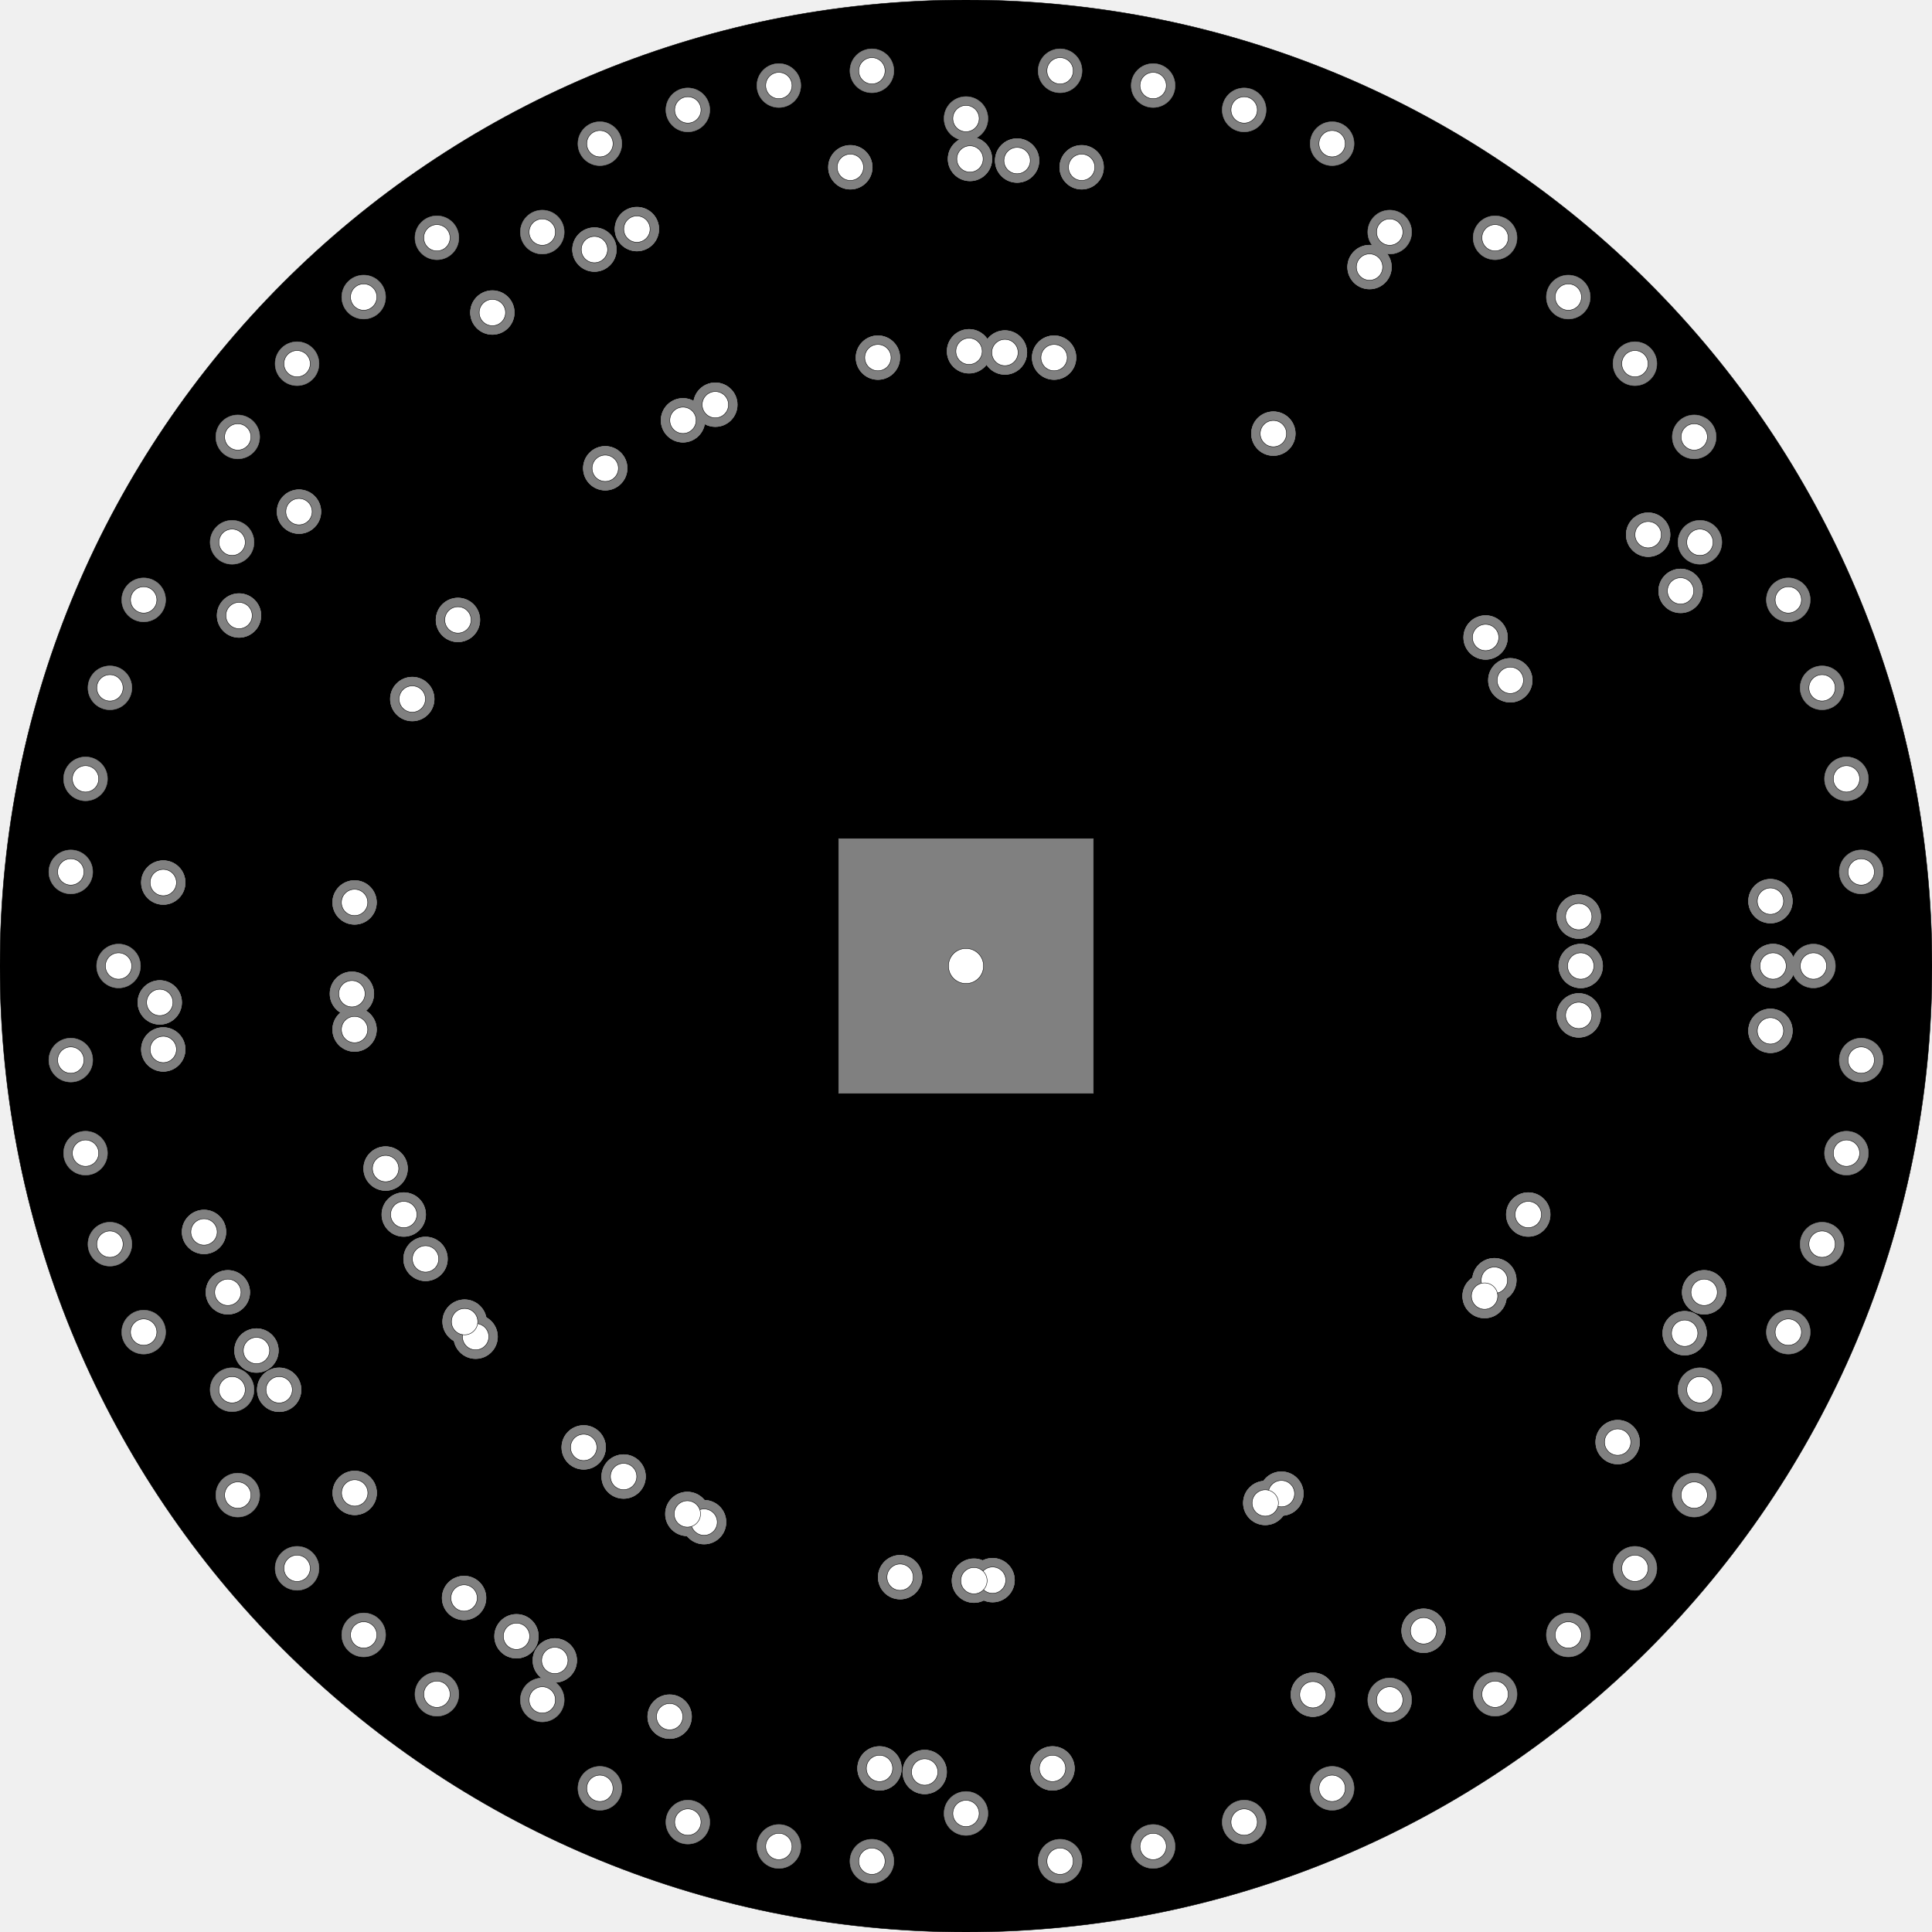
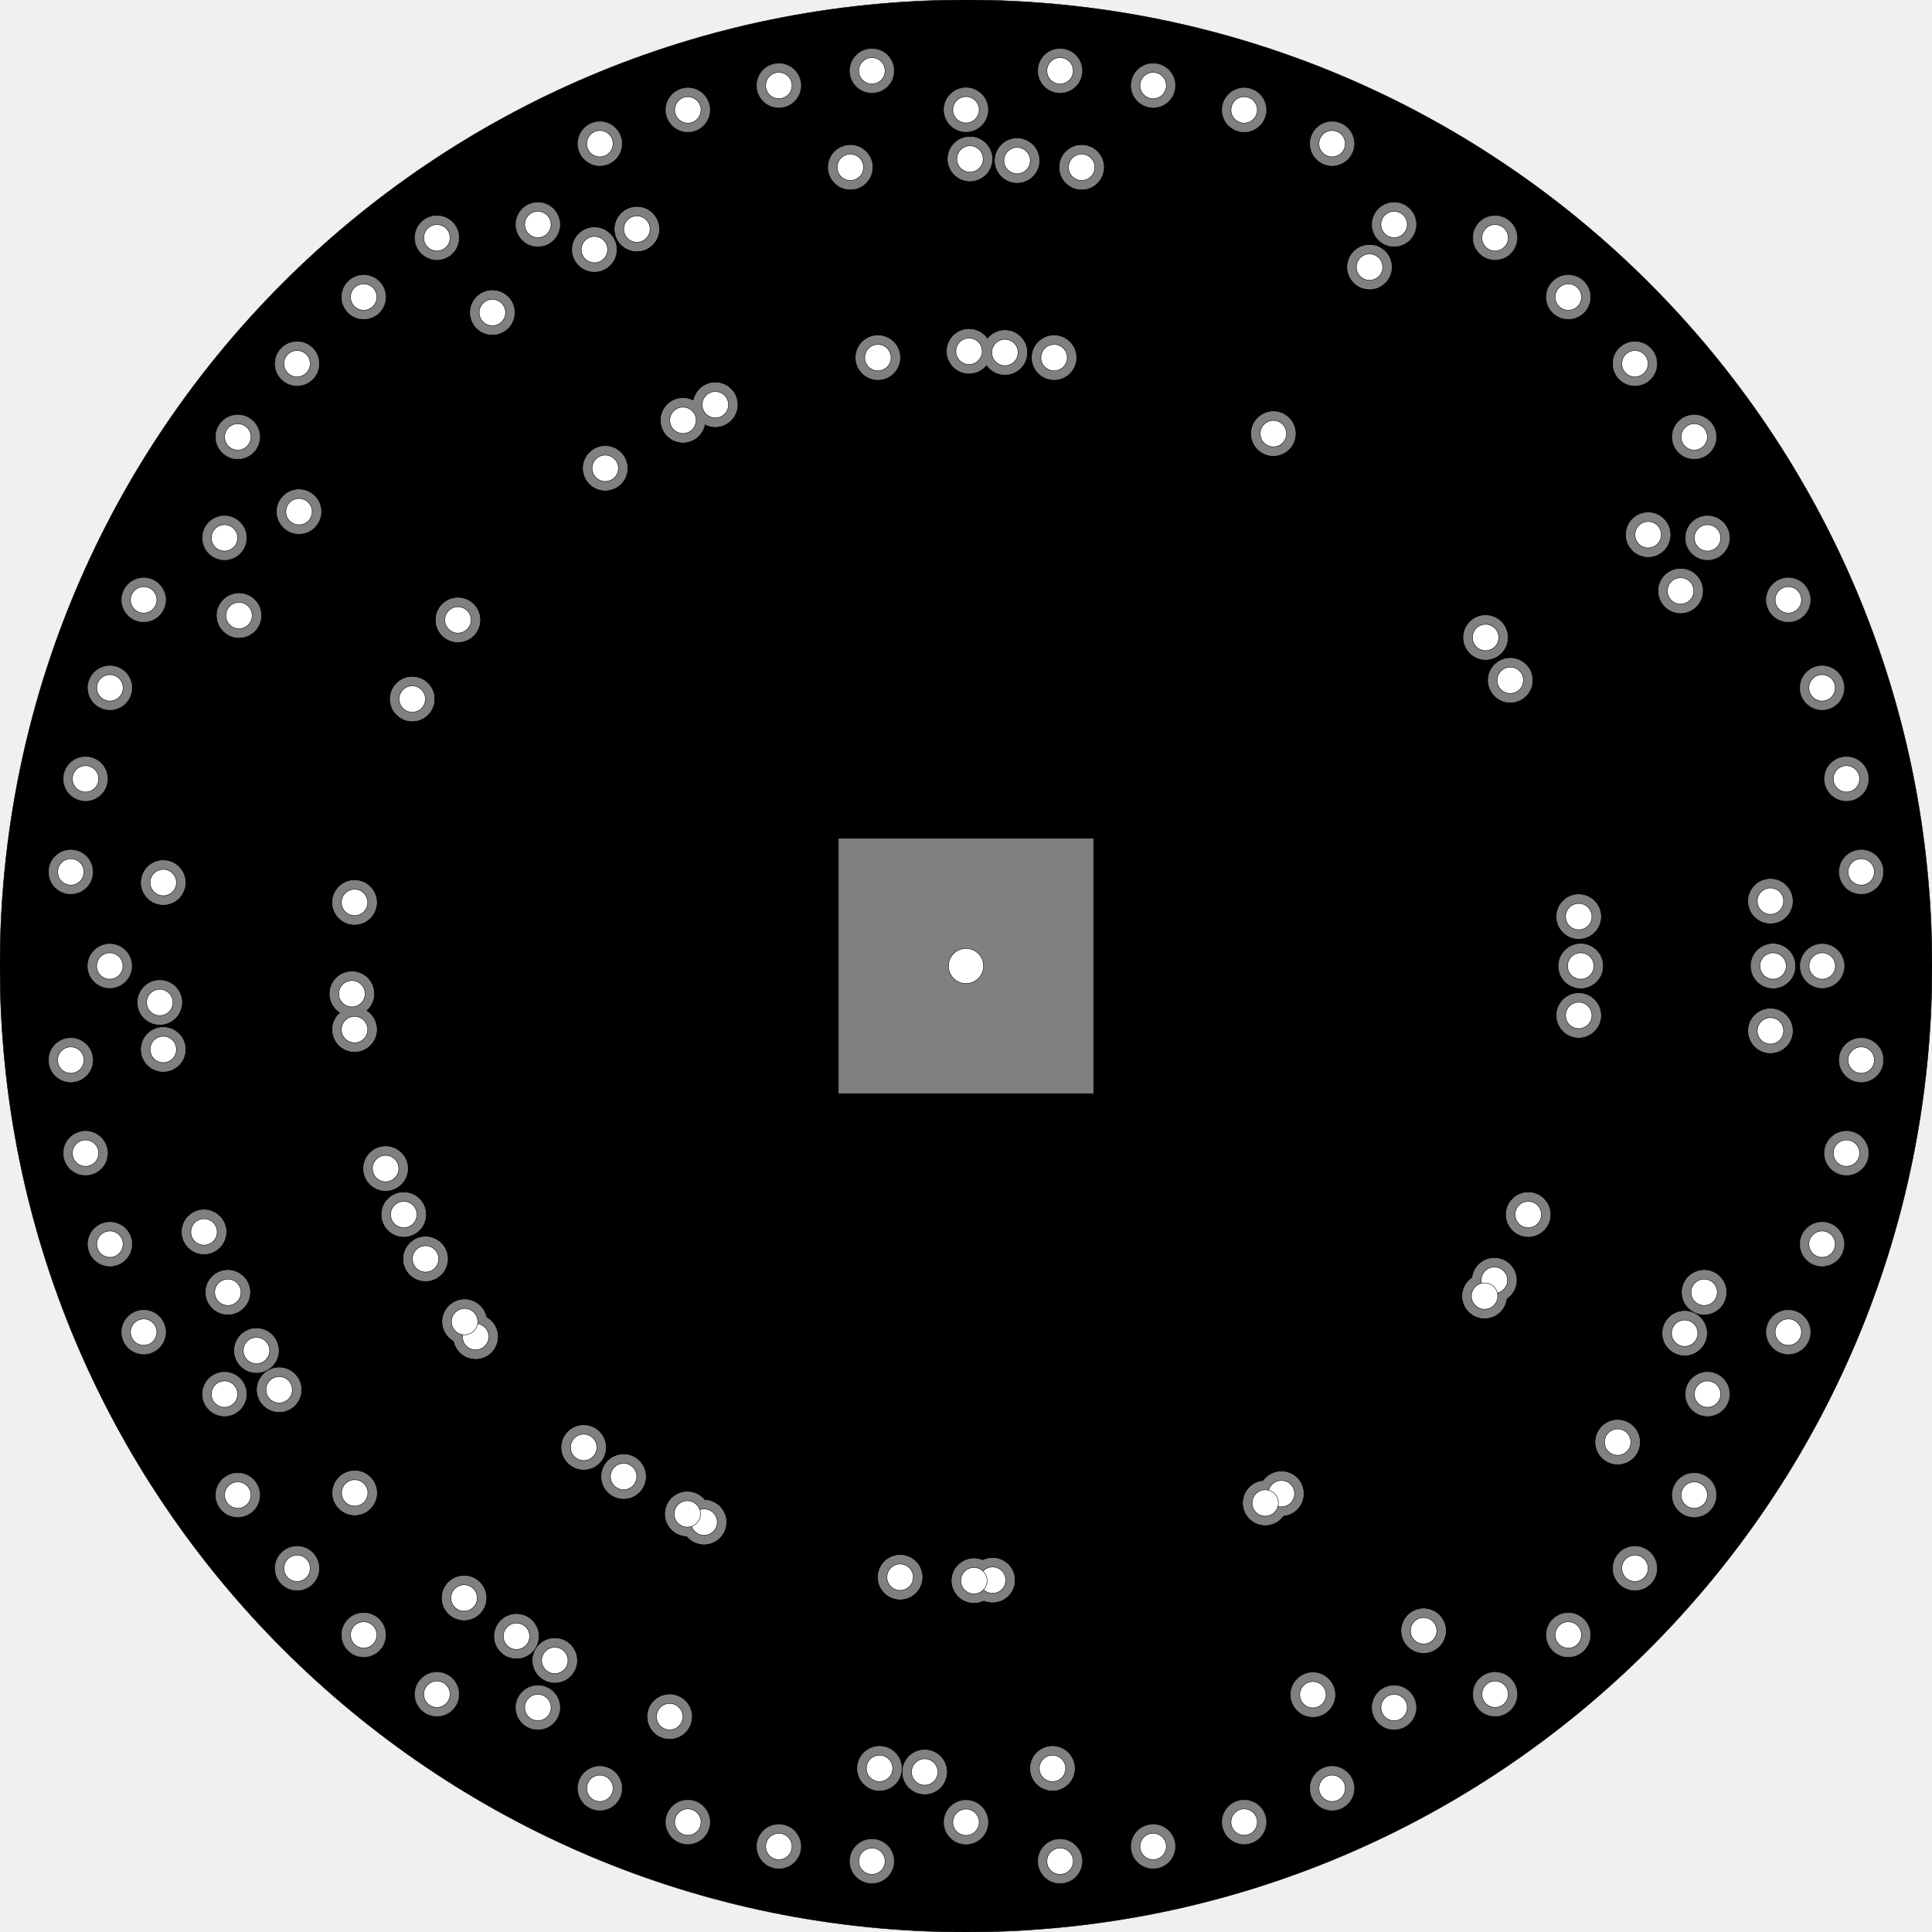
<svg xmlns="http://www.w3.org/2000/svg" version="1.1" id="Layer_1" x="0px" y="0px" width="440.0mm" height="440.0mm" viewBox="0 0 4400.0 4400.0" xml:space="preserve">
  <g>
    <circle fill="black" stroke="black" r="2200.0" cx="2200.0" cy="2200.0" />
    <circle fill="gray" stroke="gray" r="50.0" cx="4032.057" cy="2052.316" />
    <circle fill="white" stroke="black" r="30.0" cx="4032.057" cy="2052.316" />
    <circle fill="gray" stroke="gray" r="50.0" cx="3595.473" cy="2087.51" />
    <circle fill="white" stroke="black" r="30.0" cx="3595.473" cy="2087.51" />
    <circle fill="gray" stroke="gray" r="50.0" cx="4038.0" cy="2200.0" />
    <circle fill="white" stroke="black" r="30.0" cx="4038.0" cy="2200.0" />
    <circle fill="gray" stroke="gray" r="50.0" cx="3600.0" cy="2200.0" />
    <circle fill="white" stroke="black" r="30.0" cx="3600.0" cy="2200.0" />
    <circle fill="gray" stroke="gray" r="50.0" cx="4032.057" cy="2347.684" />
    <circle fill="white" stroke="black" r="30.0" cx="4032.057" cy="2347.684" />
    <circle fill="gray" stroke="gray" r="50.0" cx="3595.473" cy="2312.49" />
    <circle fill="white" stroke="black" r="30.0" cx="3595.473" cy="2312.49" />
-     <circle fill="gray" stroke="gray" r="50.0" cx="4130.0" cy="2200.0" />
-     <circle fill="white" stroke="black" r="30.0" cx="4130.0" cy="2200.0" />
+     <circle fill="gray" stroke="gray" r="50.0" cx="4150.0" cy="2200.0" />
+     <circle fill="white" stroke="black" r="30.0" cx="4150.0" cy="2200.0" />
    <circle fill="gray" stroke="gray" r="50.0" cx="4238.77" cy="2414.283" />
    <circle fill="white" stroke="black" r="30.0" cx="4238.77" cy="2414.283" />
    <circle fill="gray" stroke="gray" r="50.0" cx="4205.203" cy="2626.219" />
    <circle fill="white" stroke="black" r="30.0" cx="4205.203" cy="2626.219" />
    <circle fill="gray" stroke="gray" r="50.0" cx="4149.666" cy="2833.485" />
    <circle fill="white" stroke="black" r="30.0" cx="4149.666" cy="2833.485" />
    <circle fill="gray" stroke="gray" r="50.0" cx="4072.768" cy="3033.81" />
    <circle fill="white" stroke="black" r="30.0" cx="4072.768" cy="3033.81" />
    <circle fill="gray" stroke="gray" r="50.0" cx="3881.076" cy="2943.12" />
    <circle fill="white" stroke="black" r="30.0" cx="3881.076" cy="2943.12" />
    <circle fill="gray" stroke="gray" r="50.0" cx="3480.472" cy="2766.032" />
    <circle fill="white" stroke="black" r="30.0" cx="3480.472" cy="2766.032" />
    <circle fill="gray" stroke="gray" r="50.0" cx="3836.719" cy="3036.298" />
    <circle fill="white" stroke="black" r="30.0" cx="3836.719" cy="3036.298" />
    <circle fill="gray" stroke="gray" r="50.0" cx="3684.099" cy="3284.295" />
    <circle fill="white" stroke="black" r="30.0" cx="3684.099" cy="3284.295" />
    <circle fill="gray" stroke="gray" r="50.0" cx="3403.305" cy="2915.582" />
    <circle fill="gray" stroke="gray" r="50.0" cx="3381.033" cy="2951.771" />
    <circle fill="white" stroke="black" r="30.0" cx="3403.305" cy="2915.582" />
    <circle fill="white" stroke="black" r="30.0" cx="3381.033" cy="2951.771" />
-     <circle fill="gray" stroke="gray" r="50.0" cx="3871.429" cy="3165.0" />
-     <circle fill="white" stroke="black" r="30.0" cx="3871.429" cy="3165.0" />
+     <circle fill="gray" stroke="gray" r="50.0" cx="3888.75" cy="3175.0" />
+     <circle fill="white" stroke="black" r="30.0" cx="3888.75" cy="3175.0" />
    <circle fill="gray" stroke="gray" r="50.0" cx="3858.485" cy="3404.96" />
    <circle fill="white" stroke="black" r="30.0" cx="3858.485" cy="3404.96" />
    <circle fill="gray" stroke="gray" r="50.0" cx="3723.447" cy="3571.718" />
    <circle fill="white" stroke="black" r="30.0" cx="3723.447" cy="3571.718" />
    <circle fill="gray" stroke="gray" r="50.0" cx="3571.718" cy="3723.447" />
    <circle fill="white" stroke="black" r="30.0" cx="3571.718" cy="3723.447" />
    <circle fill="gray" stroke="gray" r="50.0" cx="3404.96" cy="3858.485" />
    <circle fill="white" stroke="black" r="30.0" cx="3404.96" cy="3858.485" />
    <circle fill="gray" stroke="gray" r="50.0" cx="3242.204" cy="3713.954" />
    <circle fill="white" stroke="black" r="30.0" cx="3242.204" cy="3713.954" />
    <circle fill="gray" stroke="gray" r="50.0" cx="2990.02" cy="3859.552" />
    <circle fill="white" stroke="black" r="30.0" cx="2990.02" cy="3859.552" />
    <circle fill="gray" stroke="gray" r="50.0" cx="2918.32" cy="3401.673" />
    <circle fill="gray" stroke="gray" r="50.0" cx="2881.519" cy="3422.919" />
    <circle fill="white" stroke="black" r="30.0" cx="2918.32" cy="3401.673" />
    <circle fill="white" stroke="black" r="30.0" cx="2881.519" cy="3422.919" />
-     <circle fill="gray" stroke="gray" r="50.0" cx="3165.0" cy="3871.429" />
-     <circle fill="white" stroke="black" r="30.0" cx="3165.0" cy="3871.429" />
+     <circle fill="gray" stroke="gray" r="50.0" cx="3175.0" cy="3888.75" />
+     <circle fill="white" stroke="black" r="30.0" cx="3175.0" cy="3888.75" />
    <circle fill="gray" stroke="gray" r="50.0" cx="3033.81" cy="4072.768" />
    <circle fill="white" stroke="black" r="30.0" cx="3033.81" cy="4072.768" />
    <circle fill="gray" stroke="gray" r="50.0" cx="2833.485" cy="4149.666" />
    <circle fill="white" stroke="black" r="30.0" cx="2833.485" cy="4149.666" />
    <circle fill="gray" stroke="gray" r="50.0" cx="2626.219" cy="4205.203" />
    <circle fill="white" stroke="black" r="30.0" cx="2626.219" cy="4205.203" />
    <circle fill="gray" stroke="gray" r="50.0" cx="2414.283" cy="4238.77" />
    <circle fill="white" stroke="black" r="30.0" cx="2414.283" cy="4238.77" />
    <circle fill="gray" stroke="gray" r="50.0" cx="2396.978" cy="4027.415" />
    <circle fill="white" stroke="black" r="30.0" cx="2396.978" cy="4027.415" />
    <circle fill="gray" stroke="gray" r="50.0" cx="2105.896" cy="4035.589" />
    <circle fill="white" stroke="black" r="30.0" cx="2105.896" cy="4035.589" />
    <circle fill="gray" stroke="gray" r="50.0" cx="2260.536" cy="3598.691" />
    <circle fill="gray" stroke="gray" r="50.0" cx="2218.06" cy="3599.884" />
    <circle fill="white" stroke="black" r="30.0" cx="2260.536" cy="3598.691" />
    <circle fill="white" stroke="black" r="30.0" cx="2218.06" cy="3599.884" />
    <circle fill="gray" stroke="gray" r="50.0" cx="2003.022" cy="4027.415" />
    <circle fill="white" stroke="black" r="30.0" cx="2003.022" cy="4027.415" />
    <circle fill="gray" stroke="gray" r="50.0" cx="2049.963" cy="3591.937" />
    <circle fill="white" stroke="black" r="30.0" cx="2049.963" cy="3591.937" />
-     <circle fill="gray" stroke="gray" r="50.0" cx="2200.0" cy="4130.0" />
-     <circle fill="white" stroke="black" r="30.0" cx="2200.0" cy="4130.0" />
+     <circle fill="gray" stroke="gray" r="50.0" cx="2200.0" cy="4150.0" />
+     <circle fill="white" stroke="black" r="30.0" cx="2200.0" cy="4150.0" />
    <circle fill="gray" stroke="gray" r="50.0" cx="1985.717" cy="4238.77" />
    <circle fill="white" stroke="black" r="30.0" cx="1985.717" cy="4238.77" />
    <circle fill="gray" stroke="gray" r="50.0" cx="1773.781" cy="4205.203" />
    <circle fill="white" stroke="black" r="30.0" cx="1773.781" cy="4205.203" />
    <circle fill="gray" stroke="gray" r="50.0" cx="1566.515" cy="4149.666" />
    <circle fill="white" stroke="black" r="30.0" cx="1566.515" cy="4149.666" />
    <circle fill="gray" stroke="gray" r="50.0" cx="1366.19" cy="4072.768" />
    <circle fill="white" stroke="black" r="30.0" cx="1366.19" cy="4072.768" />
    <circle fill="gray" stroke="gray" r="50.0" cx="1525.073" cy="3909.596" />
    <circle fill="white" stroke="black" r="30.0" cx="1525.073" cy="3909.596" />
    <circle fill="gray" stroke="gray" r="50.0" cx="1263.542" cy="3781.547" />
    <circle fill="white" stroke="black" r="30.0" cx="1263.542" cy="3781.547" />
    <circle fill="gray" stroke="gray" r="50.0" cx="1603.525" cy="3466.577" />
    <circle fill="gray" stroke="gray" r="50.0" cx="1565.36" cy="3447.891" />
    <circle fill="white" stroke="black" r="30.0" cx="1603.525" cy="3466.577" />
    <circle fill="white" stroke="black" r="30.0" cx="1565.36" cy="3447.891" />
    <circle fill="gray" stroke="gray" r="50.0" cx="1176.254" cy="3726.495" />
    <circle fill="white" stroke="black" r="30.0" cx="1176.254" cy="3726.495" />
    <circle fill="gray" stroke="gray" r="50.0" cx="1420.215" cy="3362.728" />
    <circle fill="white" stroke="black" r="30.0" cx="1420.215" cy="3362.728" />
    <circle fill="gray" stroke="gray" r="50.0" cx="1056.91" cy="3639.302" />
    <circle fill="white" stroke="black" r="30.0" cx="1056.91" cy="3639.302" />
    <circle fill="gray" stroke="gray" r="50.0" cx="1329.311" cy="3296.312" />
    <circle fill="white" stroke="black" r="30.0" cx="1329.311" cy="3296.312" />
-     <circle fill="gray" stroke="gray" r="50.0" cx="1235.0" cy="3871.429" />
-     <circle fill="white" stroke="black" r="30.0" cx="1235.0" cy="3871.429" />
+     <circle fill="gray" stroke="gray" r="50.0" cx="1225.0" cy="3888.75" />
+     <circle fill="white" stroke="black" r="30.0" cx="1225.0" cy="3888.75" />
    <circle fill="gray" stroke="gray" r="50.0" cx="995.04" cy="3858.485" />
    <circle fill="white" stroke="black" r="30.0" cx="995.04" cy="3858.485" />
    <circle fill="gray" stroke="gray" r="50.0" cx="828.282" cy="3723.447" />
    <circle fill="white" stroke="black" r="30.0" cx="828.282" cy="3723.447" />
    <circle fill="gray" stroke="gray" r="50.0" cx="676.553" cy="3571.718" />
    <circle fill="white" stroke="black" r="30.0" cx="676.553" cy="3571.718" />
    <circle fill="gray" stroke="gray" r="50.0" cx="541.515" cy="3404.96" />
    <circle fill="white" stroke="black" r="30.0" cx="541.515" cy="3404.96" />
    <circle fill="gray" stroke="gray" r="50.0" cx="807.823" cy="3400.037" />
    <circle fill="white" stroke="black" r="30.0" cx="807.823" cy="3400.037" />
    <circle fill="gray" stroke="gray" r="50.0" cx="635.77" cy="3165.105" />
    <circle fill="white" stroke="black" r="30.0" cx="635.77" cy="3165.105" />
    <circle fill="gray" stroke="gray" r="50.0" cx="1083.19" cy="3044.237" />
    <circle fill="gray" stroke="gray" r="50.0" cx="1058.083" cy="3009.954" />
    <circle fill="white" stroke="black" r="30.0" cx="1083.19" cy="3044.237" />
    <circle fill="white" stroke="black" r="30.0" cx="1058.083" cy="3009.954" />
    <circle fill="gray" stroke="gray" r="50.0" cx="584.069" cy="3075.792" />
    <circle fill="white" stroke="black" r="30.0" cx="584.069" cy="3075.792" />
    <circle fill="gray" stroke="gray" r="50.0" cx="969.149" cy="2867.088" />
    <circle fill="white" stroke="black" r="30.0" cx="969.149" cy="2867.088" />
    <circle fill="gray" stroke="gray" r="50.0" cx="518.924" cy="2943.12" />
    <circle fill="white" stroke="black" r="30.0" cx="518.924" cy="2943.12" />
    <circle fill="gray" stroke="gray" r="50.0" cx="919.528" cy="2766.032" />
    <circle fill="white" stroke="black" r="30.0" cx="919.528" cy="2766.032" />
    <circle fill="gray" stroke="gray" r="50.0" cx="464.649" cy="2805.642" />
    <circle fill="white" stroke="black" r="30.0" cx="464.649" cy="2805.642" />
    <circle fill="gray" stroke="gray" r="50.0" cx="878.188" cy="2661.316" />
    <circle fill="white" stroke="black" r="30.0" cx="878.188" cy="2661.316" />
-     <circle fill="gray" stroke="gray" r="50.0" cx="528.571" cy="3165.0" />
-     <circle fill="white" stroke="black" r="30.0" cx="528.571" cy="3165.0" />
+     <circle fill="gray" stroke="gray" r="50.0" cx="511.25" cy="3175.0" />
+     <circle fill="white" stroke="black" r="30.0" cx="511.25" cy="3175.0" />
    <circle fill="gray" stroke="gray" r="50.0" cx="327.232" cy="3033.81" />
    <circle fill="white" stroke="black" r="30.0" cx="327.232" cy="3033.81" />
    <circle fill="gray" stroke="gray" r="50.0" cx="250.334" cy="2833.485" />
    <circle fill="white" stroke="black" r="30.0" cx="250.334" cy="2833.485" />
    <circle fill="gray" stroke="gray" r="50.0" cx="194.797" cy="2626.219" />
    <circle fill="white" stroke="black" r="30.0" cx="194.797" cy="2626.219" />
    <circle fill="gray" stroke="gray" r="50.0" cx="161.23" cy="2414.283" />
    <circle fill="white" stroke="black" r="30.0" cx="161.23" cy="2414.283" />
    <circle fill="gray" stroke="gray" r="50.0" cx="371.851" cy="2390.043" />
    <circle fill="white" stroke="black" r="30.0" cx="371.851" cy="2390.043" />
    <circle fill="gray" stroke="gray" r="50.0" cx="807.504" cy="2344.755" />
    <circle fill="white" stroke="black" r="30.0" cx="807.504" cy="2344.755" />
    <circle fill="gray" stroke="gray" r="50.0" cx="363.873" cy="2282.959" />
    <circle fill="white" stroke="black" r="30.0" cx="363.873" cy="2282.959" />
    <circle fill="gray" stroke="gray" r="50.0" cx="801.427" cy="2263.19" />
    <circle fill="white" stroke="black" r="30.0" cx="801.427" cy="2263.19" />
    <circle fill="gray" stroke="gray" r="50.0" cx="371.851" cy="2009.957" />
    <circle fill="white" stroke="black" r="30.0" cx="371.851" cy="2009.957" />
    <circle fill="gray" stroke="gray" r="50.0" cx="807.504" cy="2055.245" />
    <circle fill="white" stroke="black" r="30.0" cx="807.504" cy="2055.245" />
-     <circle fill="gray" stroke="gray" r="50.0" cx="270.0" cy="2200.0" />
-     <circle fill="white" stroke="black" r="30.0" cx="270.0" cy="2200.0" />
+     <circle fill="gray" stroke="gray" r="50.0" cx="250.0" cy="2200.0" />
+     <circle fill="white" stroke="black" r="30.0" cx="250.0" cy="2200.0" />
    <circle fill="gray" stroke="gray" r="50.0" cx="161.23" cy="1985.717" />
    <circle fill="white" stroke="black" r="30.0" cx="161.23" cy="1985.717" />
    <circle fill="gray" stroke="gray" r="50.0" cx="194.797" cy="1773.781" />
    <circle fill="white" stroke="black" r="30.0" cx="194.797" cy="1773.781" />
    <circle fill="gray" stroke="gray" r="50.0" cx="250.334" cy="1566.515" />
    <circle fill="white" stroke="black" r="30.0" cx="250.334" cy="1566.515" />
    <circle fill="gray" stroke="gray" r="50.0" cx="327.232" cy="1366.19" />
    <circle fill="white" stroke="black" r="30.0" cx="327.232" cy="1366.19" />
    <circle fill="gray" stroke="gray" r="50.0" cx="544.365" cy="1401.804" />
    <circle fill="white" stroke="black" r="30.0" cx="544.365" cy="1401.804" />
    <circle fill="gray" stroke="gray" r="50.0" cx="938.907" cy="1592.016" />
    <circle fill="white" stroke="black" r="30.0" cx="938.907" cy="1592.016" />
    <circle fill="gray" stroke="gray" r="50.0" cx="680.924" cy="1165.276" />
    <circle fill="white" stroke="black" r="30.0" cx="680.924" cy="1165.276" />
    <circle fill="gray" stroke="gray" r="50.0" cx="1042.924" cy="1411.854" />
    <circle fill="white" stroke="black" r="30.0" cx="1042.924" cy="1411.854" />
-     <circle fill="gray" stroke="gray" r="50.0" cx="528.571" cy="1235.0" />
-     <circle fill="white" stroke="black" r="30.0" cx="528.571" cy="1235.0" />
+     <circle fill="gray" stroke="gray" r="50.0" cx="511.25" cy="1225.0" />
+     <circle fill="white" stroke="black" r="30.0" cx="511.25" cy="1225.0" />
    <circle fill="gray" stroke="gray" r="50.0" cx="541.515" cy="995.04" />
    <circle fill="white" stroke="black" r="30.0" cx="541.515" cy="995.04" />
    <circle fill="gray" stroke="gray" r="50.0" cx="676.553" cy="828.282" />
    <circle fill="white" stroke="black" r="30.0" cx="676.553" cy="828.282" />
    <circle fill="gray" stroke="gray" r="50.0" cx="828.282" cy="676.553" />
    <circle fill="white" stroke="black" r="30.0" cx="828.282" cy="676.553" />
    <circle fill="gray" stroke="gray" r="50.0" cx="995.04" cy="541.515" />
    <circle fill="white" stroke="black" r="30.0" cx="995.04" cy="541.515" />
    <circle fill="gray" stroke="gray" r="50.0" cx="1121.344" cy="711.798" />
    <circle fill="white" stroke="black" r="30.0" cx="1121.344" cy="711.798" />
    <circle fill="gray" stroke="gray" r="50.0" cx="1378.39" cy="1066.44" />
    <circle fill="white" stroke="black" r="30.0" cx="1378.39" cy="1066.44" />
    <circle fill="gray" stroke="gray" r="50.0" cx="1353.781" cy="568.388" />
    <circle fill="white" stroke="black" r="30.0" cx="1353.781" cy="568.388" />
    <circle fill="gray" stroke="gray" r="50.0" cx="1555.437" cy="957.205" />
    <circle fill="white" stroke="black" r="30.0" cx="1555.437" cy="957.205" />
    <circle fill="gray" stroke="gray" r="50.0" cx="1450.507" cy="521.755" />
    <circle fill="white" stroke="black" r="30.0" cx="1450.507" cy="521.755" />
    <circle fill="gray" stroke="gray" r="50.0" cx="1629.113" cy="921.685" />
    <circle fill="white" stroke="black" r="30.0" cx="1629.113" cy="921.685" />
-     <circle fill="gray" stroke="gray" r="50.0" cx="1235.0" cy="528.571" />
-     <circle fill="white" stroke="black" r="30.0" cx="1235.0" cy="528.571" />
+     <circle fill="gray" stroke="gray" r="50.0" cx="1225.0" cy="511.25" />
+     <circle fill="white" stroke="black" r="30.0" cx="1225.0" cy="511.25" />
    <circle fill="gray" stroke="gray" r="50.0" cx="1366.19" cy="327.232" />
    <circle fill="white" stroke="black" r="30.0" cx="1366.19" cy="327.232" />
    <circle fill="gray" stroke="gray" r="50.0" cx="1566.515" cy="250.334" />
    <circle fill="white" stroke="black" r="30.0" cx="1566.515" cy="250.334" />
    <circle fill="gray" stroke="gray" r="50.0" cx="1773.781" cy="194.797" />
    <circle fill="white" stroke="black" r="30.0" cx="1773.781" cy="194.797" />
    <circle fill="gray" stroke="gray" r="50.0" cx="1985.717" cy="161.23" />
    <circle fill="white" stroke="black" r="30.0" cx="1985.717" cy="161.23" />
    <circle fill="gray" stroke="gray" r="50.0" cx="1936.606" cy="380.971" />
    <circle fill="white" stroke="black" r="30.0" cx="1936.606" cy="380.971" />
    <circle fill="gray" stroke="gray" r="50.0" cx="1999.373" cy="814.45" />
    <circle fill="white" stroke="black" r="30.0" cx="1999.373" cy="814.45" />
    <circle fill="gray" stroke="gray" r="50.0" cx="2209.066" cy="362.022" />
    <circle fill="white" stroke="black" r="30.0" cx="2209.066" cy="362.022" />
    <circle fill="gray" stroke="gray" r="50.0" cx="2206.905" cy="800.017" />
    <circle fill="white" stroke="black" r="30.0" cx="2206.905" cy="800.017" />
    <circle fill="gray" stroke="gray" r="50.0" cx="2316.383" cy="365.688" />
    <circle fill="white" stroke="black" r="30.0" cx="2316.383" cy="365.688" />
    <circle fill="gray" stroke="gray" r="50.0" cx="2288.649" cy="802.809" />
    <circle fill="white" stroke="black" r="30.0" cx="2288.649" cy="802.809" />
    <circle fill="gray" stroke="gray" r="50.0" cx="2463.394" cy="380.971" />
    <circle fill="white" stroke="black" r="30.0" cx="2463.394" cy="380.971" />
    <circle fill="gray" stroke="gray" r="50.0" cx="2400.627" cy="814.45" />
    <circle fill="white" stroke="black" r="30.0" cx="2400.627" cy="814.45" />
-     <circle fill="gray" stroke="gray" r="50.0" cx="2200.0" cy="270.0" />
-     <circle fill="white" stroke="black" r="30.0" cx="2200.0" cy="270.0" />
+     <circle fill="gray" stroke="gray" r="50.0" cx="2200.0" cy="250.0" />
+     <circle fill="white" stroke="black" r="30.0" cx="2200.0" cy="250.0" />
    <circle fill="gray" stroke="gray" r="50.0" cx="2414.283" cy="161.23" />
    <circle fill="white" stroke="black" r="30.0" cx="2414.283" cy="161.23" />
    <circle fill="gray" stroke="gray" r="50.0" cx="2626.219" cy="194.797" />
    <circle fill="white" stroke="black" r="30.0" cx="2626.219" cy="194.797" />
    <circle fill="gray" stroke="gray" r="50.0" cx="2833.485" cy="250.334" />
    <circle fill="white" stroke="black" r="30.0" cx="2833.485" cy="250.334" />
    <circle fill="gray" stroke="gray" r="50.0" cx="3033.81" cy="327.232" />
    <circle fill="white" stroke="black" r="30.0" cx="3033.81" cy="327.232" />
    <circle fill="gray" stroke="gray" r="50.0" cx="3119.0" cy="608.245" />
    <circle fill="white" stroke="black" r="30.0" cx="3119.0" cy="608.245" />
    <circle fill="gray" stroke="gray" r="50.0" cx="2900.0" cy="987.564" />
    <circle fill="white" stroke="black" r="30.0" cx="2900.0" cy="987.564" />
-     <circle fill="gray" stroke="gray" r="50.0" cx="3165.0" cy="528.571" />
-     <circle fill="white" stroke="black" r="30.0" cx="3165.0" cy="528.571" />
+     <circle fill="gray" stroke="gray" r="50.0" cx="3175.0" cy="511.25" />
+     <circle fill="white" stroke="black" r="30.0" cx="3175.0" cy="511.25" />
    <circle fill="gray" stroke="gray" r="50.0" cx="3404.96" cy="541.515" />
    <circle fill="white" stroke="black" r="30.0" cx="3404.96" cy="541.515" />
    <circle fill="gray" stroke="gray" r="50.0" cx="3571.718" cy="676.553" />
    <circle fill="white" stroke="black" r="30.0" cx="3571.718" cy="676.553" />
    <circle fill="gray" stroke="gray" r="50.0" cx="3723.447" cy="828.282" />
    <circle fill="white" stroke="black" r="30.0" cx="3723.447" cy="828.282" />
    <circle fill="gray" stroke="gray" r="50.0" cx="3858.485" cy="995.04" />
    <circle fill="white" stroke="black" r="30.0" cx="3858.485" cy="995.04" />
    <circle fill="gray" stroke="gray" r="50.0" cx="3753.517" cy="1217.742" />
    <circle fill="white" stroke="black" r="30.0" cx="3753.517" cy="1217.742" />
    <circle fill="gray" stroke="gray" r="50.0" cx="3383.31" cy="1451.817" />
    <circle fill="white" stroke="black" r="30.0" cx="3383.31" cy="1451.817" />
    <circle fill="gray" stroke="gray" r="50.0" cx="3827.418" cy="1345.744" />
    <circle fill="white" stroke="black" r="30.0" cx="3827.418" cy="1345.744" />
    <circle fill="gray" stroke="gray" r="50.0" cx="3439.6" cy="1549.315" />
    <circle fill="white" stroke="black" r="30.0" cx="3439.6" cy="1549.315" />
-     <circle fill="gray" stroke="gray" r="50.0" cx="3871.429" cy="1235.0" />
-     <circle fill="white" stroke="black" r="30.0" cx="3871.429" cy="1235.0" />
+     <circle fill="gray" stroke="gray" r="50.0" cx="3888.75" cy="1225.0" />
+     <circle fill="white" stroke="black" r="30.0" cx="3888.75" cy="1225.0" />
    <circle fill="gray" stroke="gray" r="50.0" cx="4072.768" cy="1366.19" />
    <circle fill="white" stroke="black" r="30.0" cx="4072.768" cy="1366.19" />
    <circle fill="gray" stroke="gray" r="50.0" cx="4149.666" cy="1566.515" />
    <circle fill="white" stroke="black" r="30.0" cx="4149.666" cy="1566.515" />
    <circle fill="gray" stroke="gray" r="50.0" cx="4205.203" cy="1773.781" />
    <circle fill="white" stroke="black" r="30.0" cx="4205.203" cy="1773.781" />
    <circle fill="gray" stroke="gray" r="50.0" cx="4238.77" cy="1985.717" />
    <circle fill="white" stroke="black" r="30.0" cx="4238.77" cy="1985.717" />
    <circle fill="gray" stroke="gray" r="50.0" cx="4032.057" cy="2052.316" />
    <circle fill="white" stroke="black" r="30.0" cx="4032.057" cy="2052.316" />
    <circle fill="gray" stroke="gray" r="50.0" cx="3595.473" cy="2087.51" />
    <circle fill="white" stroke="black" r="30.0" cx="3595.473" cy="2087.51" />
    <circle fill="gray" stroke="gray" r="50.0" cx="4038.0" cy="2200.0" />
    <circle fill="white" stroke="black" r="30.0" cx="4038.0" cy="2200.0" />
    <circle fill="gray" stroke="gray" r="50.0" cx="3600.0" cy="2200.0" />
    <circle fill="white" stroke="black" r="30.0" cx="3600.0" cy="2200.0" />
    <circle fill="gray" stroke="gray" r="50.0" cx="4032.057" cy="2347.684" />
    <circle fill="white" stroke="black" r="30.0" cx="4032.057" cy="2347.684" />
    <circle fill="gray" stroke="gray" r="50.0" cx="3595.473" cy="2312.49" />
    <circle fill="white" stroke="black" r="30.0" cx="3595.473" cy="2312.49" />
    <circle fill="gray" stroke="gray" r="50.0" cx="3881.076" cy="2943.12" />
    <circle fill="white" stroke="black" r="30.0" cx="3881.076" cy="2943.12" />
    <circle fill="gray" stroke="gray" r="50.0" cx="3480.472" cy="2766.032" />
    <circle fill="white" stroke="black" r="30.0" cx="3480.472" cy="2766.032" />
    <circle fill="gray" stroke="gray" r="50.0" cx="3836.719" cy="3036.298" />
    <circle fill="white" stroke="black" r="30.0" cx="3836.719" cy="3036.298" />
    <circle fill="gray" stroke="gray" r="50.0" cx="3684.099" cy="3284.295" />
    <circle fill="white" stroke="black" r="30.0" cx="3684.099" cy="3284.295" />
    <circle fill="gray" stroke="gray" r="50.0" cx="3403.305" cy="2915.582" />
    <circle fill="gray" stroke="gray" r="50.0" cx="3381.033" cy="2951.771" />
    <circle fill="white" stroke="black" r="30.0" cx="3403.305" cy="2915.582" />
    <circle fill="white" stroke="black" r="30.0" cx="3381.033" cy="2951.771" />
    <circle fill="gray" stroke="gray" r="50.0" cx="3242.204" cy="3713.954" />
    <circle fill="white" stroke="black" r="30.0" cx="3242.204" cy="3713.954" />
    <circle fill="gray" stroke="gray" r="50.0" cx="2990.02" cy="3859.552" />
    <circle fill="white" stroke="black" r="30.0" cx="2990.02" cy="3859.552" />
    <circle fill="gray" stroke="gray" r="50.0" cx="2918.32" cy="3401.673" />
    <circle fill="gray" stroke="gray" r="50.0" cx="2881.519" cy="3422.919" />
    <circle fill="white" stroke="black" r="30.0" cx="2918.32" cy="3401.673" />
    <circle fill="white" stroke="black" r="30.0" cx="2881.519" cy="3422.919" />
    <circle fill="gray" stroke="gray" r="50.0" cx="2396.978" cy="4027.415" />
    <circle fill="white" stroke="black" r="30.0" cx="2396.978" cy="4027.415" />
    <circle fill="gray" stroke="gray" r="50.0" cx="2105.896" cy="4035.589" />
    <circle fill="white" stroke="black" r="30.0" cx="2105.896" cy="4035.589" />
    <circle fill="gray" stroke="gray" r="50.0" cx="2260.536" cy="3598.691" />
    <circle fill="gray" stroke="gray" r="50.0" cx="2218.06" cy="3599.884" />
    <circle fill="white" stroke="black" r="30.0" cx="2260.536" cy="3598.691" />
    <circle fill="white" stroke="black" r="30.0" cx="2218.06" cy="3599.884" />
    <circle fill="gray" stroke="gray" r="50.0" cx="2003.022" cy="4027.415" />
    <circle fill="white" stroke="black" r="30.0" cx="2003.022" cy="4027.415" />
    <circle fill="gray" stroke="gray" r="50.0" cx="2049.963" cy="3591.937" />
    <circle fill="white" stroke="black" r="30.0" cx="2049.963" cy="3591.937" />
    <circle fill="gray" stroke="gray" r="50.0" cx="1525.073" cy="3909.596" />
    <circle fill="white" stroke="black" r="30.0" cx="1525.073" cy="3909.596" />
    <circle fill="gray" stroke="gray" r="50.0" cx="1263.542" cy="3781.547" />
    <circle fill="white" stroke="black" r="30.0" cx="1263.542" cy="3781.547" />
    <circle fill="gray" stroke="gray" r="50.0" cx="1603.525" cy="3466.577" />
    <circle fill="gray" stroke="gray" r="50.0" cx="1565.36" cy="3447.891" />
    <circle fill="white" stroke="black" r="30.0" cx="1603.525" cy="3466.577" />
    <circle fill="white" stroke="black" r="30.0" cx="1565.36" cy="3447.891" />
    <circle fill="gray" stroke="gray" r="50.0" cx="1176.254" cy="3726.495" />
    <circle fill="white" stroke="black" r="30.0" cx="1176.254" cy="3726.495" />
    <circle fill="gray" stroke="gray" r="50.0" cx="1420.215" cy="3362.728" />
    <circle fill="white" stroke="black" r="30.0" cx="1420.215" cy="3362.728" />
    <circle fill="gray" stroke="gray" r="50.0" cx="1056.91" cy="3639.302" />
    <circle fill="white" stroke="black" r="30.0" cx="1056.91" cy="3639.302" />
    <circle fill="gray" stroke="gray" r="50.0" cx="1329.311" cy="3296.312" />
    <circle fill="white" stroke="black" r="30.0" cx="1329.311" cy="3296.312" />
    <circle fill="gray" stroke="gray" r="50.0" cx="807.823" cy="3400.037" />
    <circle fill="white" stroke="black" r="30.0" cx="807.823" cy="3400.037" />
    <circle fill="gray" stroke="gray" r="50.0" cx="635.77" cy="3165.105" />
    <circle fill="white" stroke="black" r="30.0" cx="635.77" cy="3165.105" />
    <circle fill="gray" stroke="gray" r="50.0" cx="1083.19" cy="3044.237" />
    <circle fill="gray" stroke="gray" r="50.0" cx="1058.083" cy="3009.954" />
    <circle fill="white" stroke="black" r="30.0" cx="1083.19" cy="3044.237" />
    <circle fill="white" stroke="black" r="30.0" cx="1058.083" cy="3009.954" />
    <circle fill="gray" stroke="gray" r="50.0" cx="584.069" cy="3075.792" />
    <circle fill="white" stroke="black" r="30.0" cx="584.069" cy="3075.792" />
    <circle fill="gray" stroke="gray" r="50.0" cx="969.149" cy="2867.088" />
    <circle fill="white" stroke="black" r="30.0" cx="969.149" cy="2867.088" />
    <circle fill="gray" stroke="gray" r="50.0" cx="518.924" cy="2943.12" />
    <circle fill="white" stroke="black" r="30.0" cx="518.924" cy="2943.12" />
    <circle fill="gray" stroke="gray" r="50.0" cx="919.528" cy="2766.032" />
    <circle fill="white" stroke="black" r="30.0" cx="919.528" cy="2766.032" />
    <circle fill="gray" stroke="gray" r="50.0" cx="464.649" cy="2805.642" />
    <circle fill="white" stroke="black" r="30.0" cx="464.649" cy="2805.642" />
    <circle fill="gray" stroke="gray" r="50.0" cx="878.188" cy="2661.316" />
    <circle fill="white" stroke="black" r="30.0" cx="878.188" cy="2661.316" />
    <circle fill="gray" stroke="gray" r="50.0" cx="371.851" cy="2390.043" />
    <circle fill="white" stroke="black" r="30.0" cx="371.851" cy="2390.043" />
    <circle fill="gray" stroke="gray" r="50.0" cx="807.504" cy="2344.755" />
    <circle fill="white" stroke="black" r="30.0" cx="807.504" cy="2344.755" />
    <circle fill="gray" stroke="gray" r="50.0" cx="363.873" cy="2282.959" />
    <circle fill="white" stroke="black" r="30.0" cx="363.873" cy="2282.959" />
    <circle fill="gray" stroke="gray" r="50.0" cx="801.427" cy="2263.19" />
    <circle fill="white" stroke="black" r="30.0" cx="801.427" cy="2263.19" />
    <circle fill="gray" stroke="gray" r="50.0" cx="371.851" cy="2009.957" />
    <circle fill="white" stroke="black" r="30.0" cx="371.851" cy="2009.957" />
    <circle fill="gray" stroke="gray" r="50.0" cx="807.504" cy="2055.245" />
    <circle fill="white" stroke="black" r="30.0" cx="807.504" cy="2055.245" />
    <circle fill="gray" stroke="gray" r="50.0" cx="544.365" cy="1401.804" />
    <circle fill="white" stroke="black" r="30.0" cx="544.365" cy="1401.804" />
    <circle fill="gray" stroke="gray" r="50.0" cx="938.907" cy="1592.016" />
    <circle fill="white" stroke="black" r="30.0" cx="938.907" cy="1592.016" />
    <circle fill="gray" stroke="gray" r="50.0" cx="680.924" cy="1165.276" />
    <circle fill="white" stroke="black" r="30.0" cx="680.924" cy="1165.276" />
    <circle fill="gray" stroke="gray" r="50.0" cx="1042.924" cy="1411.854" />
    <circle fill="white" stroke="black" r="30.0" cx="1042.924" cy="1411.854" />
    <circle fill="gray" stroke="gray" r="50.0" cx="1121.344" cy="711.798" />
    <circle fill="white" stroke="black" r="30.0" cx="1121.344" cy="711.798" />
    <circle fill="gray" stroke="gray" r="50.0" cx="1378.39" cy="1066.44" />
    <circle fill="white" stroke="black" r="30.0" cx="1378.39" cy="1066.44" />
    <circle fill="gray" stroke="gray" r="50.0" cx="1353.781" cy="568.388" />
    <circle fill="white" stroke="black" r="30.0" cx="1353.781" cy="568.388" />
    <circle fill="gray" stroke="gray" r="50.0" cx="1555.437" cy="957.205" />
    <circle fill="white" stroke="black" r="30.0" cx="1555.437" cy="957.205" />
    <circle fill="gray" stroke="gray" r="50.0" cx="1450.507" cy="521.755" />
    <circle fill="white" stroke="black" r="30.0" cx="1450.507" cy="521.755" />
    <circle fill="gray" stroke="gray" r="50.0" cx="1629.113" cy="921.685" />
    <circle fill="white" stroke="black" r="30.0" cx="1629.113" cy="921.685" />
    <circle fill="gray" stroke="gray" r="50.0" cx="1936.606" cy="380.971" />
    <circle fill="white" stroke="black" r="30.0" cx="1936.606" cy="380.971" />
    <circle fill="gray" stroke="gray" r="50.0" cx="1999.373" cy="814.45" />
    <circle fill="white" stroke="black" r="30.0" cx="1999.373" cy="814.45" />
    <circle fill="gray" stroke="gray" r="50.0" cx="2209.066" cy="362.022" />
    <circle fill="white" stroke="black" r="30.0" cx="2209.066" cy="362.022" />
    <circle fill="gray" stroke="gray" r="50.0" cx="2206.905" cy="800.017" />
    <circle fill="white" stroke="black" r="30.0" cx="2206.905" cy="800.017" />
    <circle fill="gray" stroke="gray" r="50.0" cx="2316.383" cy="365.688" />
    <circle fill="white" stroke="black" r="30.0" cx="2316.383" cy="365.688" />
    <circle fill="gray" stroke="gray" r="50.0" cx="2288.649" cy="802.809" />
    <circle fill="white" stroke="black" r="30.0" cx="2288.649" cy="802.809" />
    <circle fill="gray" stroke="gray" r="50.0" cx="2463.394" cy="380.971" />
    <circle fill="white" stroke="black" r="30.0" cx="2463.394" cy="380.971" />
    <circle fill="gray" stroke="gray" r="50.0" cx="2400.627" cy="814.45" />
    <circle fill="white" stroke="black" r="30.0" cx="2400.627" cy="814.45" />
    <circle fill="gray" stroke="gray" r="50.0" cx="3119.0" cy="608.245" />
    <circle fill="white" stroke="black" r="30.0" cx="3119.0" cy="608.245" />
    <circle fill="gray" stroke="gray" r="50.0" cx="2900.0" cy="987.564" />
    <circle fill="white" stroke="black" r="30.0" cx="2900.0" cy="987.564" />
    <circle fill="gray" stroke="gray" r="50.0" cx="3753.517" cy="1217.742" />
    <circle fill="white" stroke="black" r="30.0" cx="3753.517" cy="1217.742" />
    <circle fill="gray" stroke="gray" r="50.0" cx="3383.31" cy="1451.817" />
    <circle fill="white" stroke="black" r="30.0" cx="3383.31" cy="1451.817" />
    <circle fill="gray" stroke="gray" r="50.0" cx="3827.418" cy="1345.744" />
    <circle fill="white" stroke="black" r="30.0" cx="3827.418" cy="1345.744" />
    <circle fill="gray" stroke="gray" r="50.0" cx="3439.6" cy="1549.315" />
    <circle fill="white" stroke="black" r="30.0" cx="3439.6" cy="1549.315" />
    <rect fill="gray" stroke="gray" x="1910.0" y="1910.0" width="580.0" height="580.0" />
    <circle fill="white" stroke="black" r="40.0" cx="2200.0" cy="2200.0" />
  </g>
</svg>
